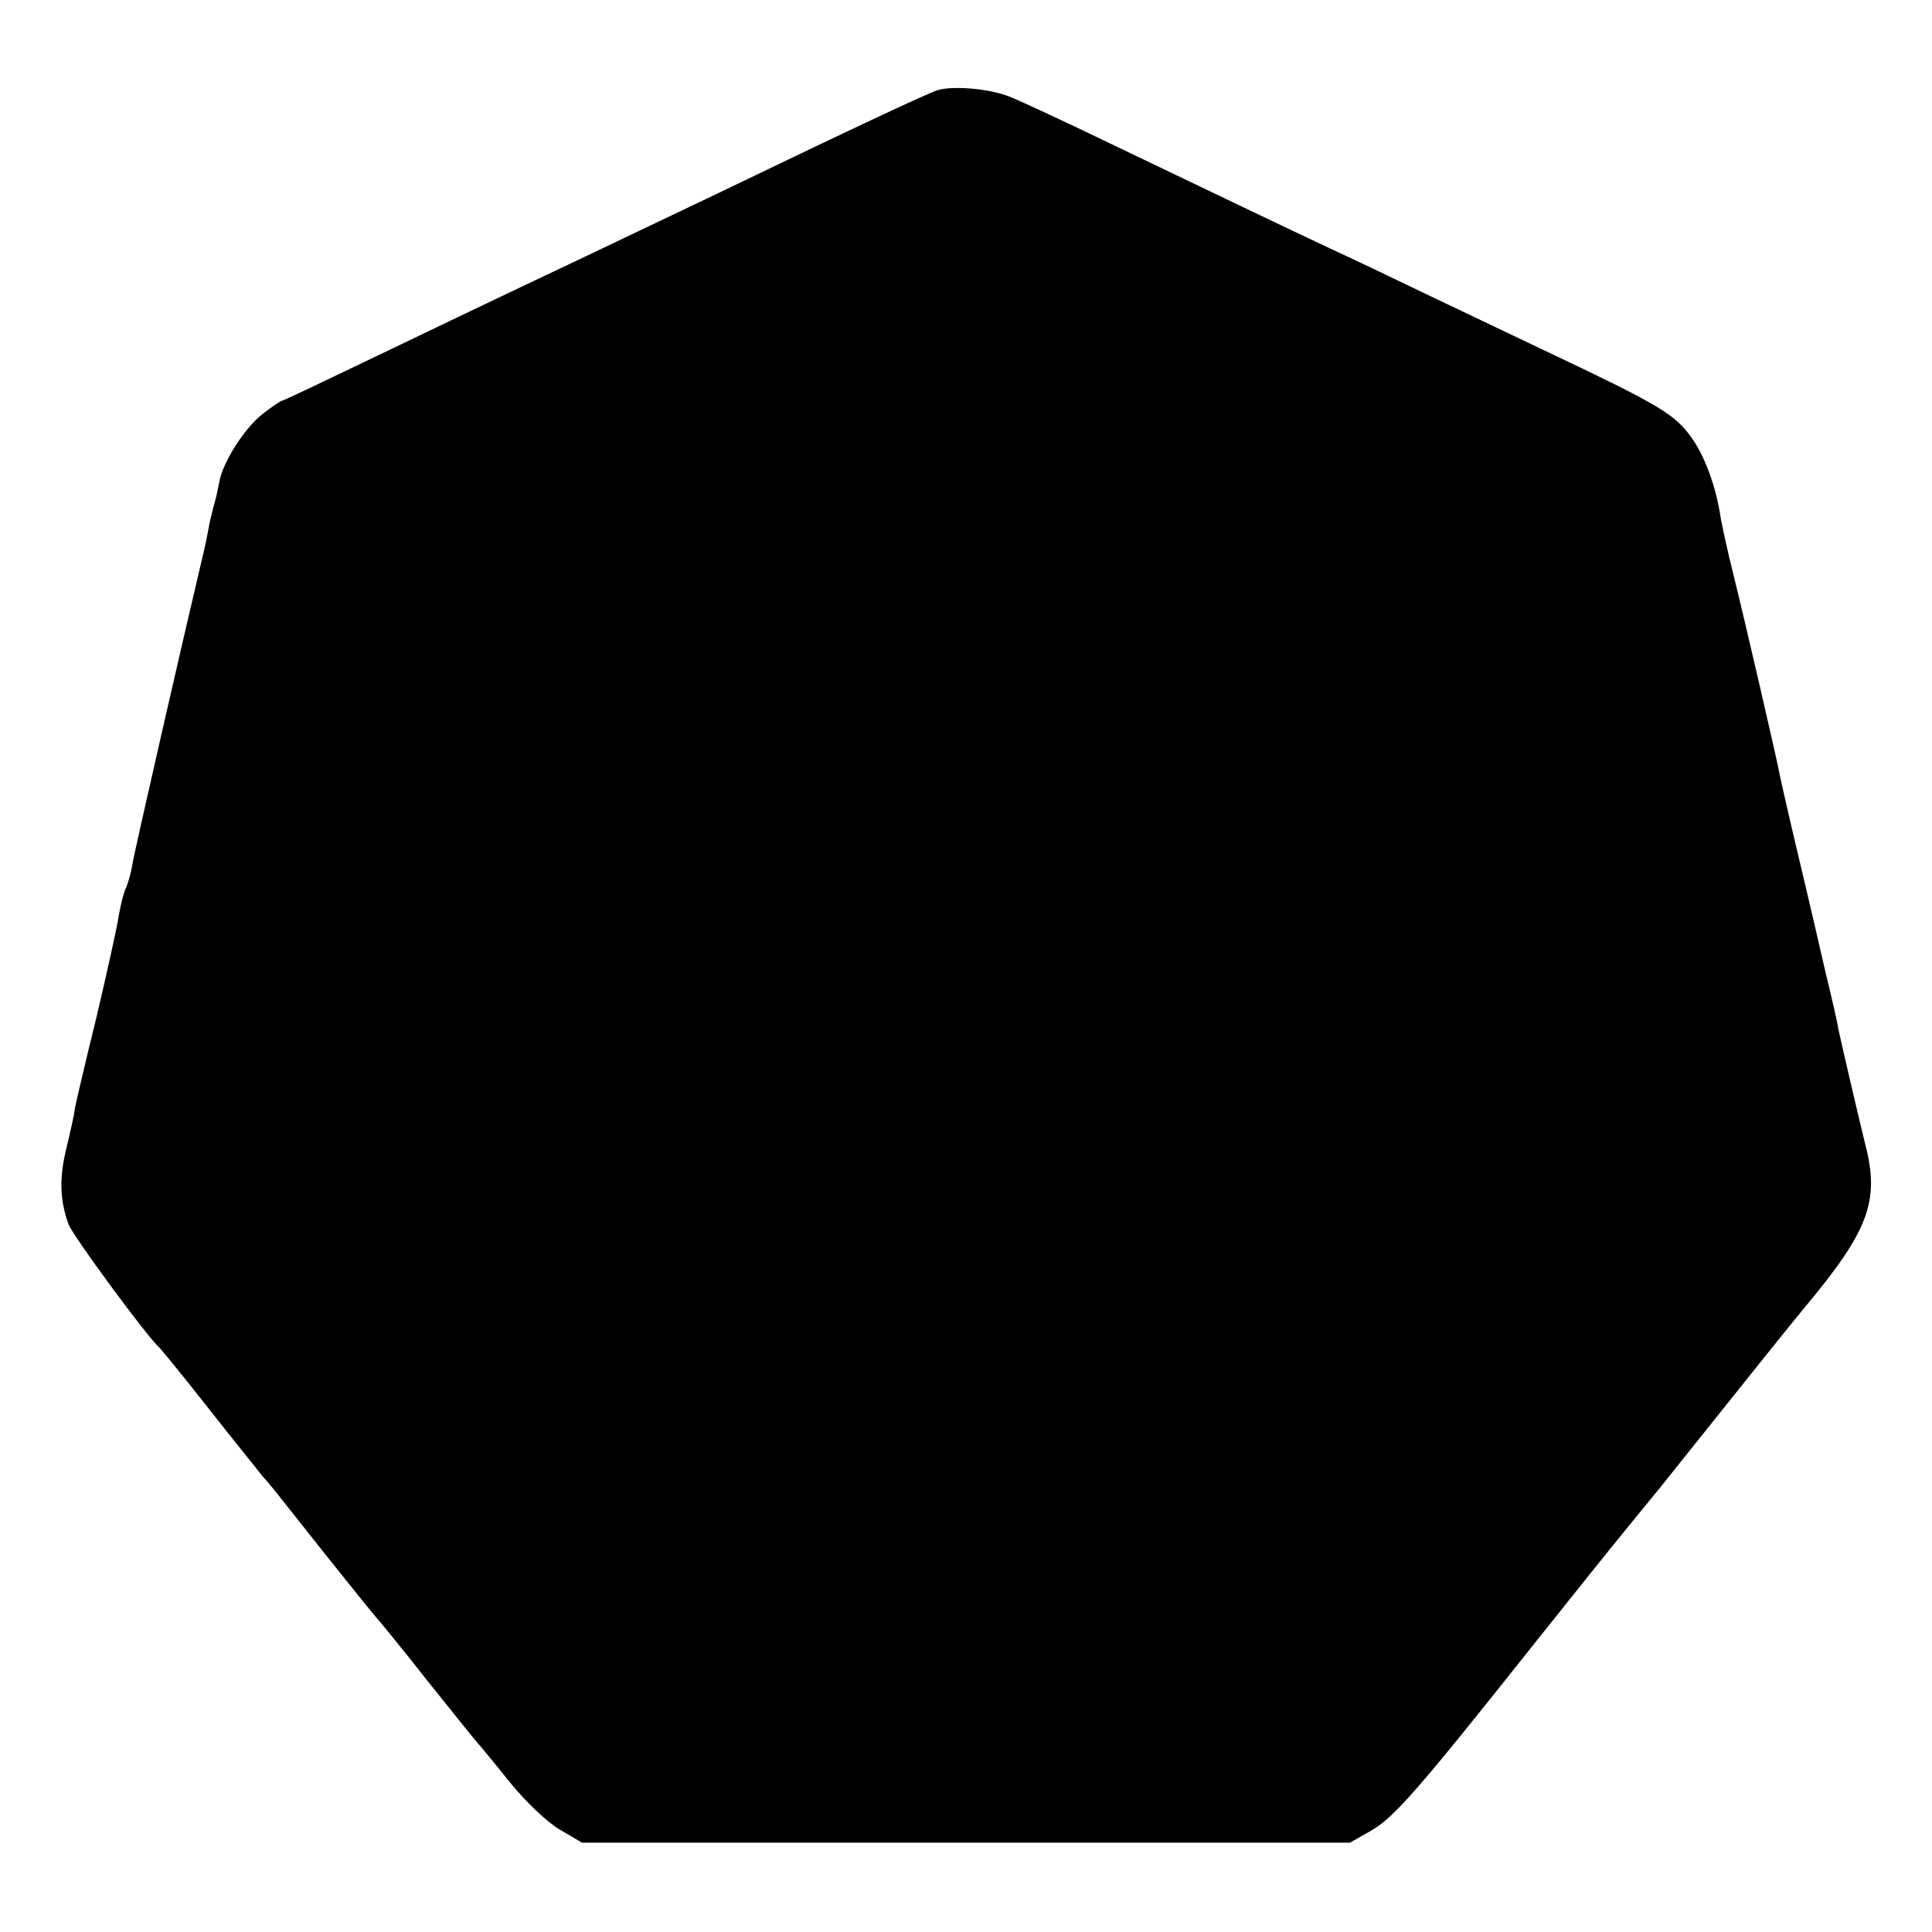
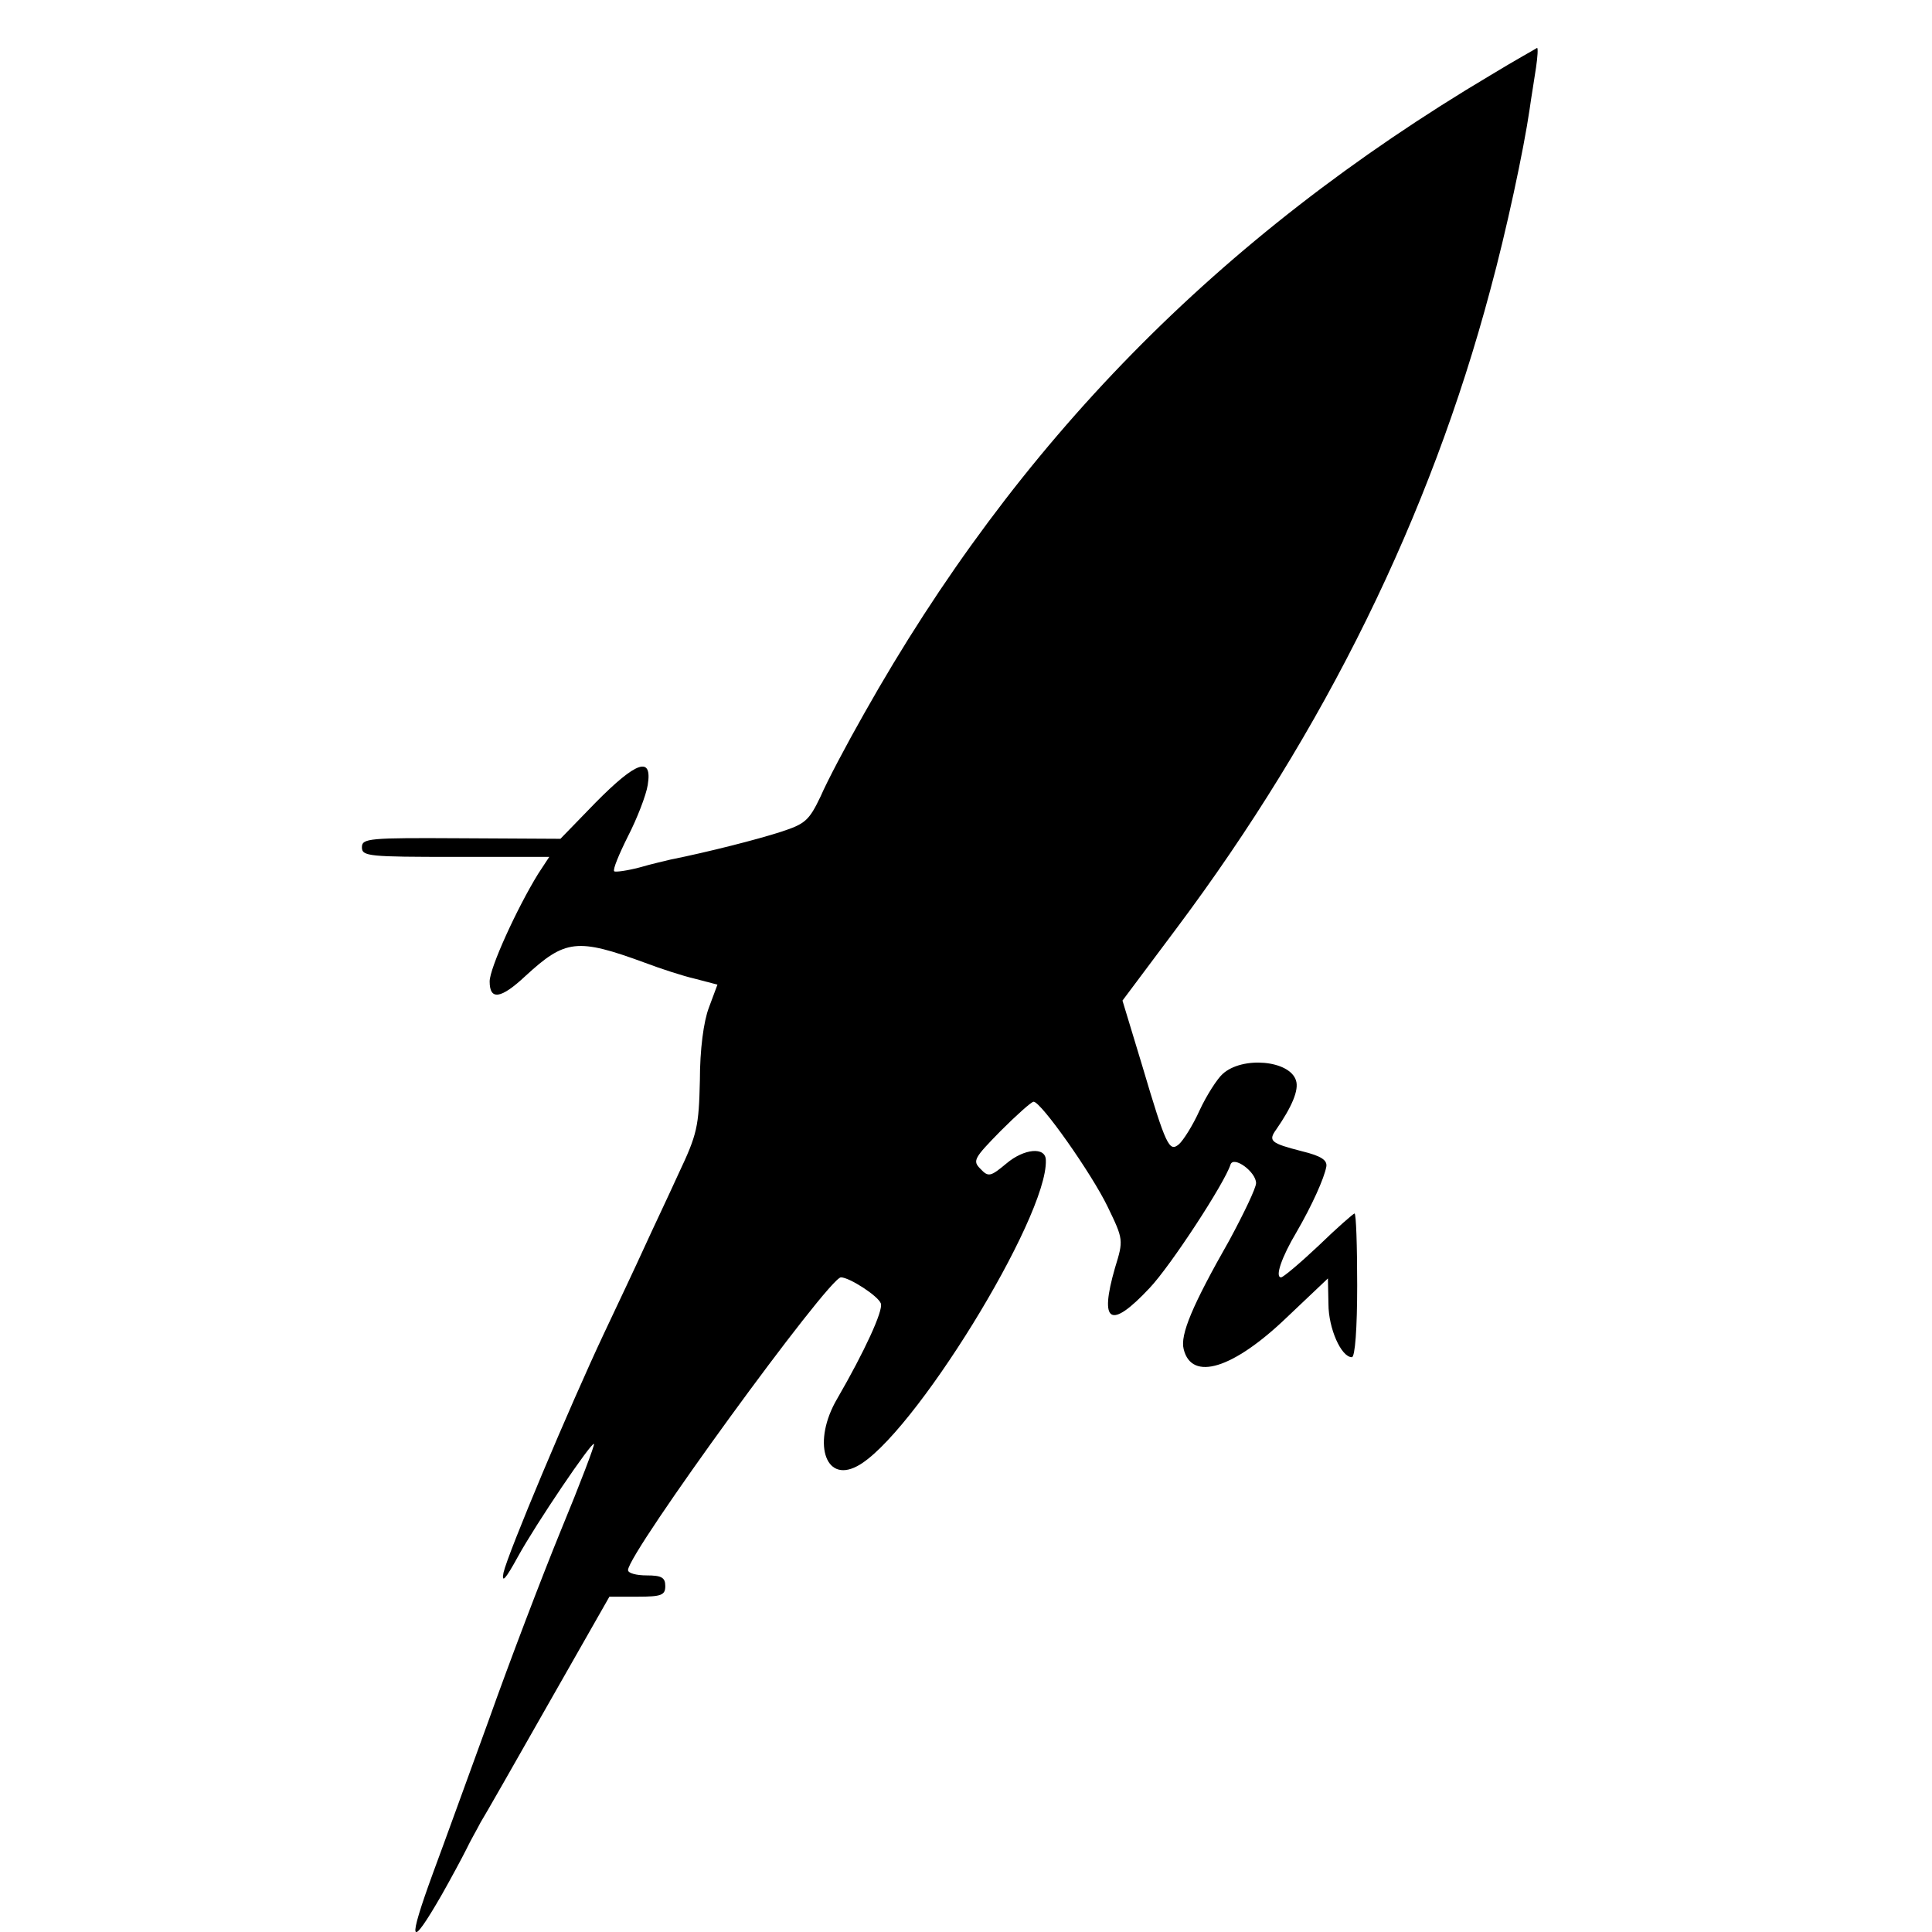
- <svg xmlns="http://www.w3.org/2000/svg" version="1.0" width="400pt" height="400pt" viewBox="0 0 400 400" preserveAspectRatio="xMidYMid meet">
-   <g transform="translate(0,400) scale(0.1,-0.1)" fill="#000000" stroke="none">
-     <path d="M1940 3813 c-25 -9 -148 -66 -470 -221 -182 -87 -359 -171 -435 -207 -38 -18 -155 -74 -259 -124 -104 -50 -190 -91 -193 -91 -2 0 -20 -12 -38 -26 -38 -29 -84 -101 -91 -142 -3 -15 -7 -35 -10 -44 -3 -10 -7 -28 -10 -40 -4 -23 -10 -53 -18 -85 -34 -143 -138 -597 -142 -623 -3 -19 -10 -42 -14 -50 -4 -8 -10 -33 -14 -55 -3 -22 -24 -116 -46 -210 -23 -93 -43 -179 -45 -190 -1 -11 -9 -47 -17 -80 -16 -64 -14 -111 4 -160 9 -24 165 -236 188 -255 3 -3 51 -61 105 -130 54 -69 104 -130 109 -137 15 -16 17 -19 131 -163 55 -69 102 -127 105 -130 3 -3 51 -61 105 -130 55 -69 102 -127 105 -130 3 -3 32 -38 64 -78 33 -41 79 -85 105 -100 l46 -27 795 0 795 0 44 25 c47 27 97 84 332 380 111 139 137 172 212 264 32 39 64 78 70 86 28 35 173 216 184 230 16 20 80 100 101 125 131 157 154 219 124 335 -14 57 -49 207 -56 240 -2 14 -14 66 -26 115 -39 170 -49 210 -69 295 -11 47 -22 96 -25 110 -7 38 -73 323 -97 420 -12 47 -23 99 -26 115 -10 69 -35 136 -66 176 -34 44 -70 65 -307 177 -69 33 -174 83 -235 112 -60 29 -150 72 -200 95 -117 55 -273 130 -465 222 -85 41 -175 83 -200 93 -43 17 -119 23 -150 13z" />
+ <svg xmlns="http://www.w3.org/2000/svg" version="1.0" width="363pt" height="363pt" viewBox="0 0 363 363" preserveAspectRatio="xMidYMid meet">
+   <g transform="translate(0,363) scale(0.1,-0.1)" fill="#000000" stroke="none">
+     <path d="M2801 3489 c-513 -305 -891 -691 -1177 -1199 -33 -58 -70 -128 -82 -156 -22 -46 -29 -52 -75 -67 -43 -14 -137 -38 -207 -52 -8 -2 -35 -8 -59 -15 -23 -6 -45 -9 -47 -7 -3 3 9 32 26 66 17 33 34 77 37 96 9 55 -21 45 -98 -33 l-66 -68 -187 1 c-173 1 -186 0 -186 -17 0 -17 13 -18 176 -18 l176 0 -21 -32 c-40 -65 -91 -177 -91 -202 0 -36 21 -33 67 10 75 69 97 72 225 25 29 -11 72 -25 94 -30 l42 -11 -16 -43 c-10 -26 -17 -79 -17 -137 -2 -87 -5 -101 -40 -175 -20 -44 -50 -107 -65 -140 -15 -33 -49 -105 -75 -160 -65 -138 -181 -414 -189 -450 -4 -21 4 -12 27 30 34 62 139 217 143 212 2 -1 -26 -75 -62 -162 -36 -88 -97 -248 -135 -355 -39 -107 -86 -237 -105 -288 -49 -134 -45 -148 16 -42 17 30 38 69 46 85 8 17 21 39 27 51 7 11 64 111 127 222 l115 202 53 0 c45 0 52 3 52 20 0 16 -7 20 -35 20 -19 0 -35 4 -35 10 0 32 377 550 400 550 16 0 70 -35 75 -49 5 -13 -31 -91 -82 -179 -47 -80 -24 -159 37 -127 103 53 359 468 355 575 0 26 -41 22 -74 -6 -30 -25 -34 -26 -49 -10 -15 15 -12 20 38 71 30 30 58 55 62 55 14 0 109 -135 139 -197 30 -62 30 -63 14 -115 -30 -104 -9 -117 65 -38 39 41 141 197 152 232 6 17 48 -14 48 -35 0 -9 -23 -57 -50 -107 -70 -123 -93 -178 -86 -205 15 -61 93 -37 194 60 l77 73 1 -48 c0 -46 24 -100 44 -100 6 0 10 54 10 135 0 74 -2 135 -5 135 -2 0 -33 -27 -67 -60 -35 -33 -67 -60 -71 -60 -12 0 1 38 29 85 29 50 52 101 56 123 2 12 -9 20 -46 29 -58 15 -64 19 -48 41 29 42 43 74 37 92 -12 38 -101 46 -138 12 -10 -9 -30 -40 -43 -68 -13 -29 -31 -57 -39 -64 -18 -15 -24 -4 -69 148 l-37 122 101 135 c280 374 477 776 590 1200 30 110 63 264 74 340 3 22 9 57 12 78 3 20 4 37 2 37 -1 -1 -41 -23 -87 -51z" />
  </g>
</svg>
